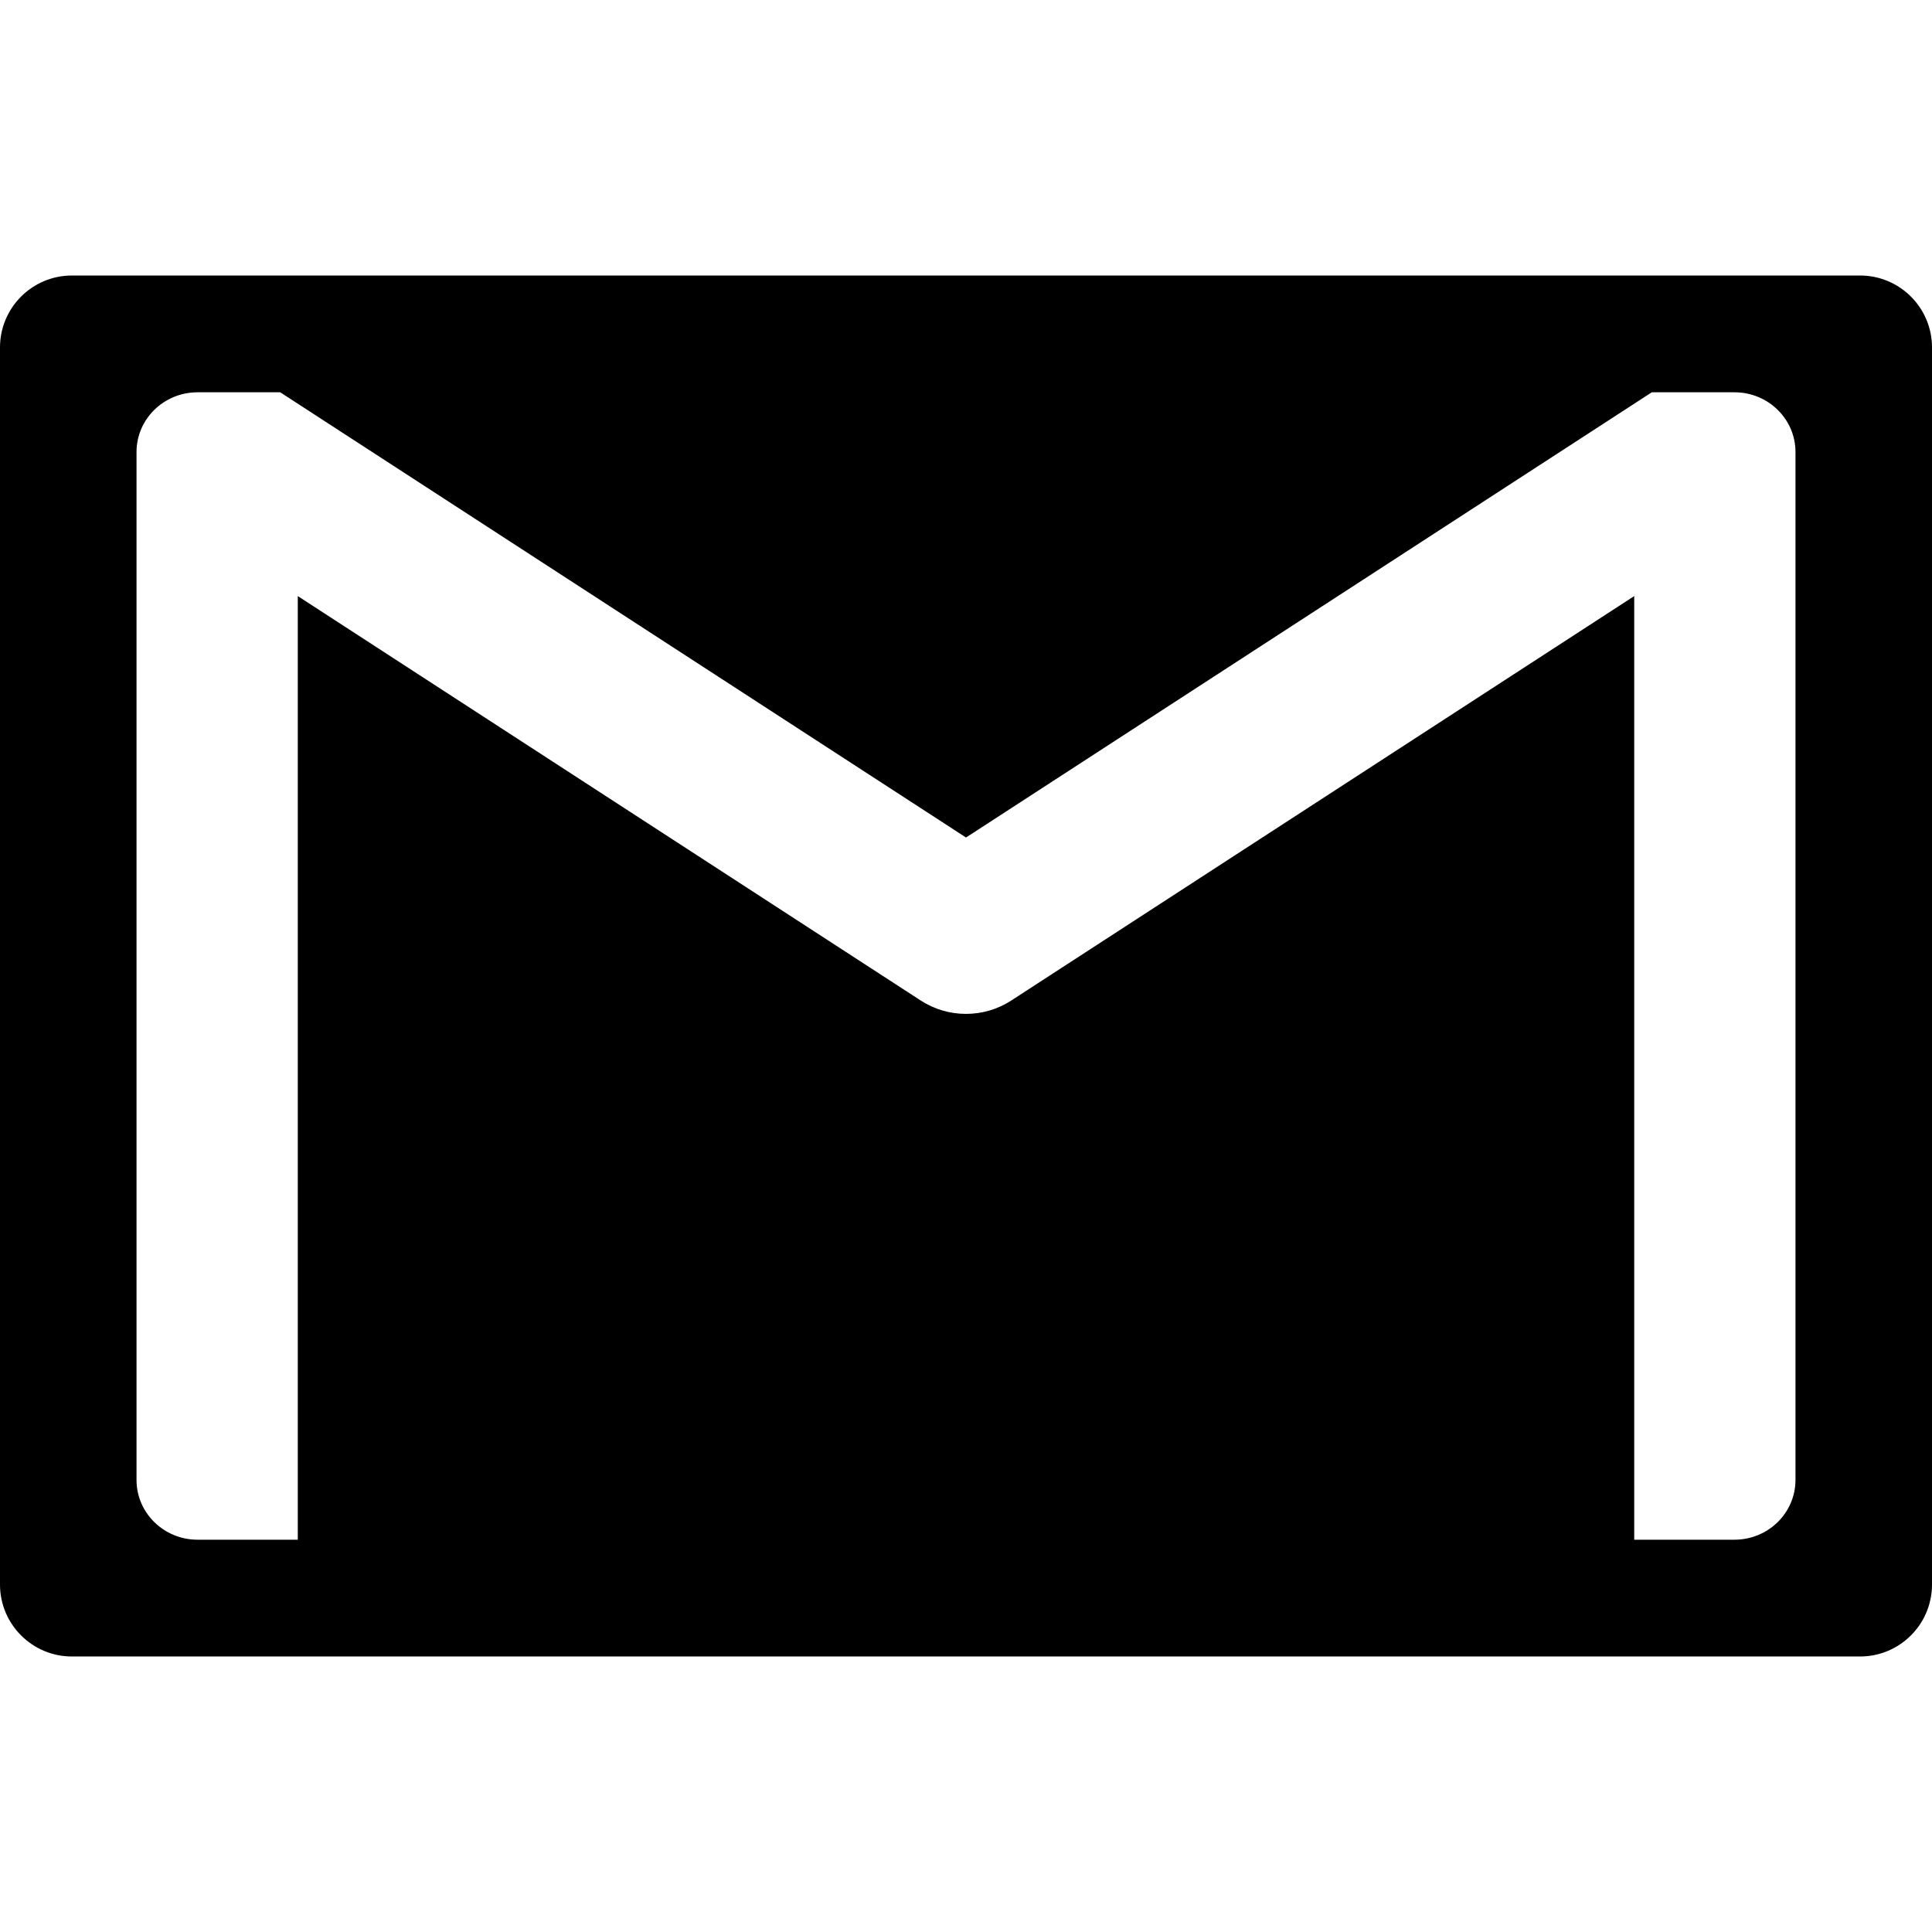
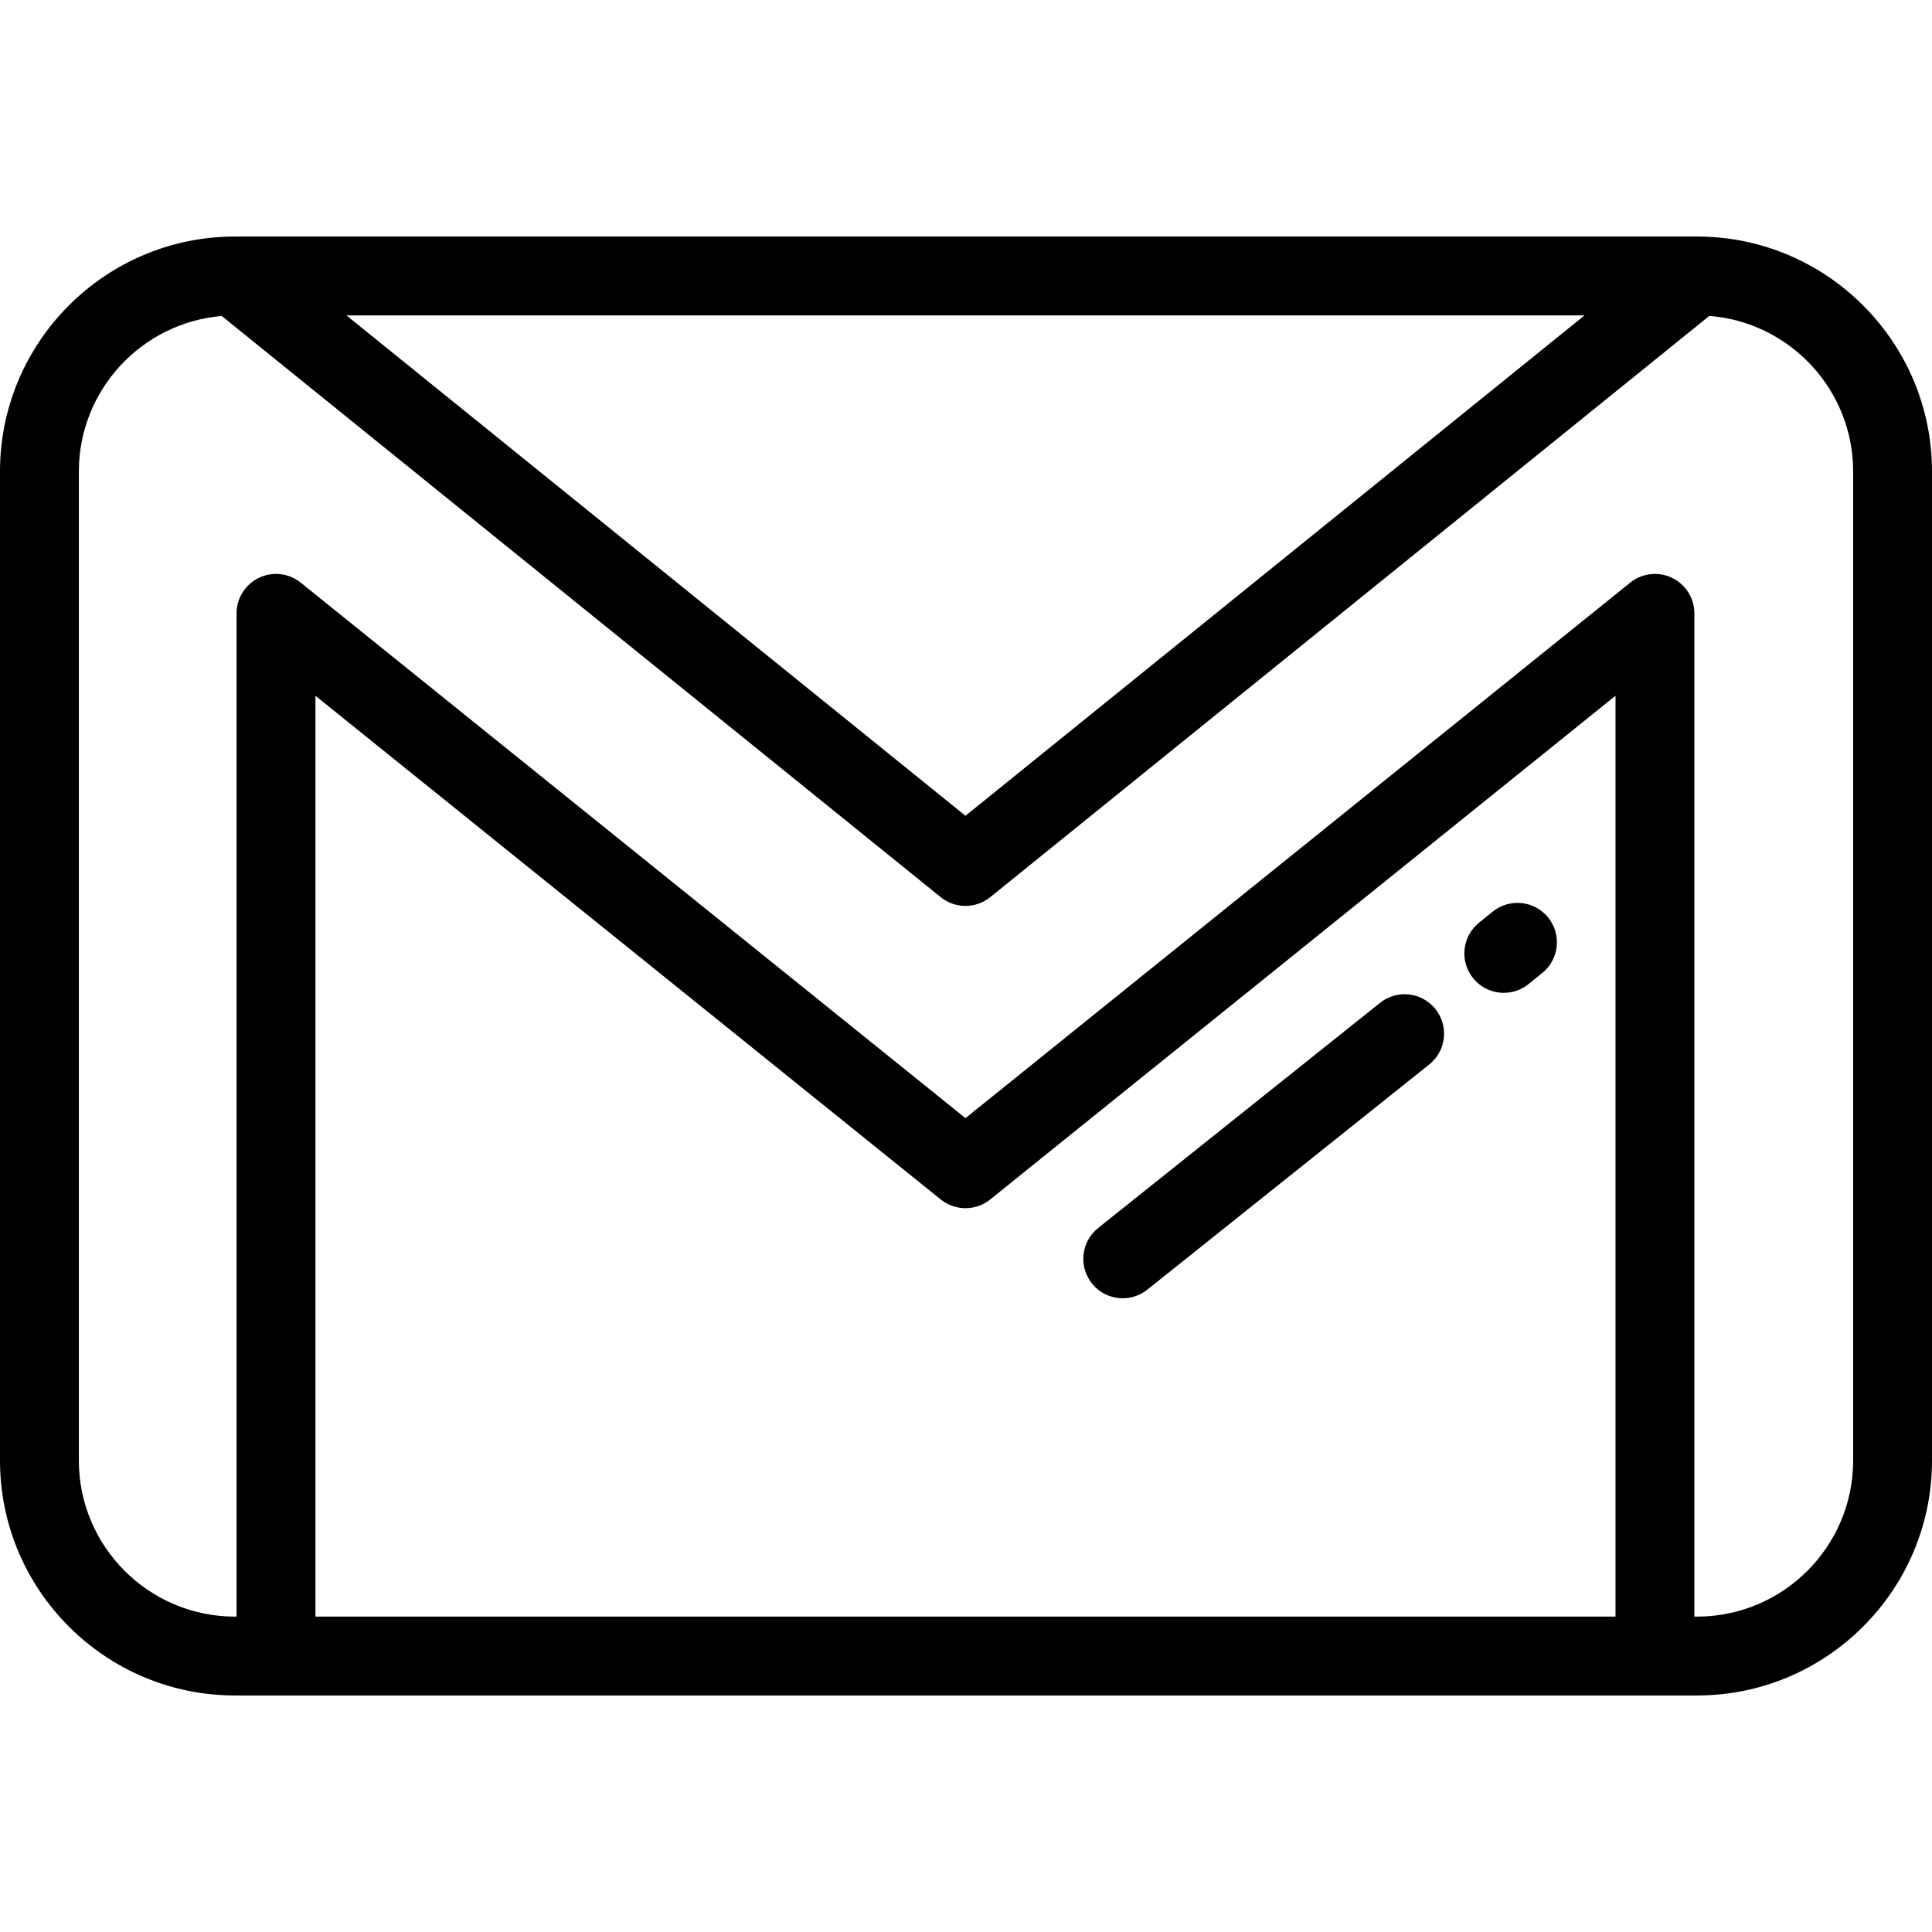
- <svg xmlns="http://www.w3.org/2000/svg" fill="#000000" height="800px" width="800px" version="1.1" id="Capa_1" viewBox="0 0 237.832 237.832" xml:space="preserve">
-   <path d="M228.977,33.916H8.854C3.969,33.916,0,37.881,0,42.771V195.06c0,4.891,3.969,8.856,8.854,8.856h220.123  c4.887,0,8.855-3.965,8.855-8.856V42.771C237.832,37.881,233.864,33.916,228.977,33.916z M221.026,182.184  c0,4.063-3.364,7.356-7.512,7.356h-12.339V73.379l-76.693,49.79c-1.687,1.096-3.627,1.641-5.566,1.641s-3.88-0.545-5.566-1.641  l-76.692-49.79V189.54h-12.34c-4.147,0-7.512-3.293-7.512-7.356V55.647c0-4.063,3.364-7.356,7.512-7.356h10.176l84.423,54.808  l84.423-54.808h10.176c4.147,0,7.512,3.293,7.512,7.356V182.184z" />
+ <svg xmlns="http://www.w3.org/2000/svg" fill="#000000" height="800px" width="800px" version="1.1" id="Layer_1" viewBox="0 0 512 512" xml:space="preserve">
+   <g>
+     <g>
+       <path d="M410.272,243.145c-3.63-4.486-10.211-5.179-14.695-1.548l-3.636,2.942c-4.485,3.631-5.177,10.211-1.546,14.696    c2.066,2.551,5.083,3.875,8.128,3.875c2.309,0,4.634-0.762,6.568-2.328l3.635-2.942    C413.21,254.209,413.903,247.63,410.272,243.145z" />
+     </g>
+   </g>
+   <g>
+     <g>
+       <path d="M380.363,267.357c-3.63-4.486-10.211-5.179-14.695-1.549l-74.708,59.674c-4.485,3.631-5.177,10.21-1.546,14.695    c2.064,2.551,5.082,3.875,8.127,3.875c2.309,0,4.634-0.762,6.568-2.327l74.708-59.674    C383.301,278.421,383.994,271.843,380.363,267.357z" />
+     </g>
+   </g>
+   <g>
+     <g>
+       <path d="M449.742,62.685H62.258C27.929,62.685,0,90.614,0,124.942v262.117c0,34.329,27.929,62.257,62.258,62.257h387.484    c34.33,0,62.258-27.928,62.258-62.257V124.942C512,90.614,484.072,62.685,449.742,62.685z M419.912,83.582L255.859,216.19    L91.806,83.582H419.912z M428.126,428.418H83.592V184.382l165.712,133.49c3.826,3.082,9.284,3.082,13.11,0l165.711-133.49V428.418    z M491.102,387.058c0,22.806-18.554,41.359-41.36,41.359h-0.717v-265.87c0-4.023-2.309-7.688-5.939-9.425    c-3.632-1.738-7.934-1.235-11.065,1.288L255.859,296.318L79.697,154.41c-3.134-2.523-7.438-3.026-11.065-1.288    c-3.63,1.737-5.939,5.402-5.939,9.425v265.87h-0.436c-22.805,0.001-41.359-18.553-41.359-41.358V124.942    c0-21.626,16.688-39.418,37.861-41.2l190.532,154.012c1.915,1.549,4.242,2.323,6.568,2.323c2.327,0,4.653-0.774,6.568-2.323    L452.983,83.721c21.295,1.66,38.119,19.507,38.119,41.22V387.058z" />
+     </g>
+   </g>
</svg>
